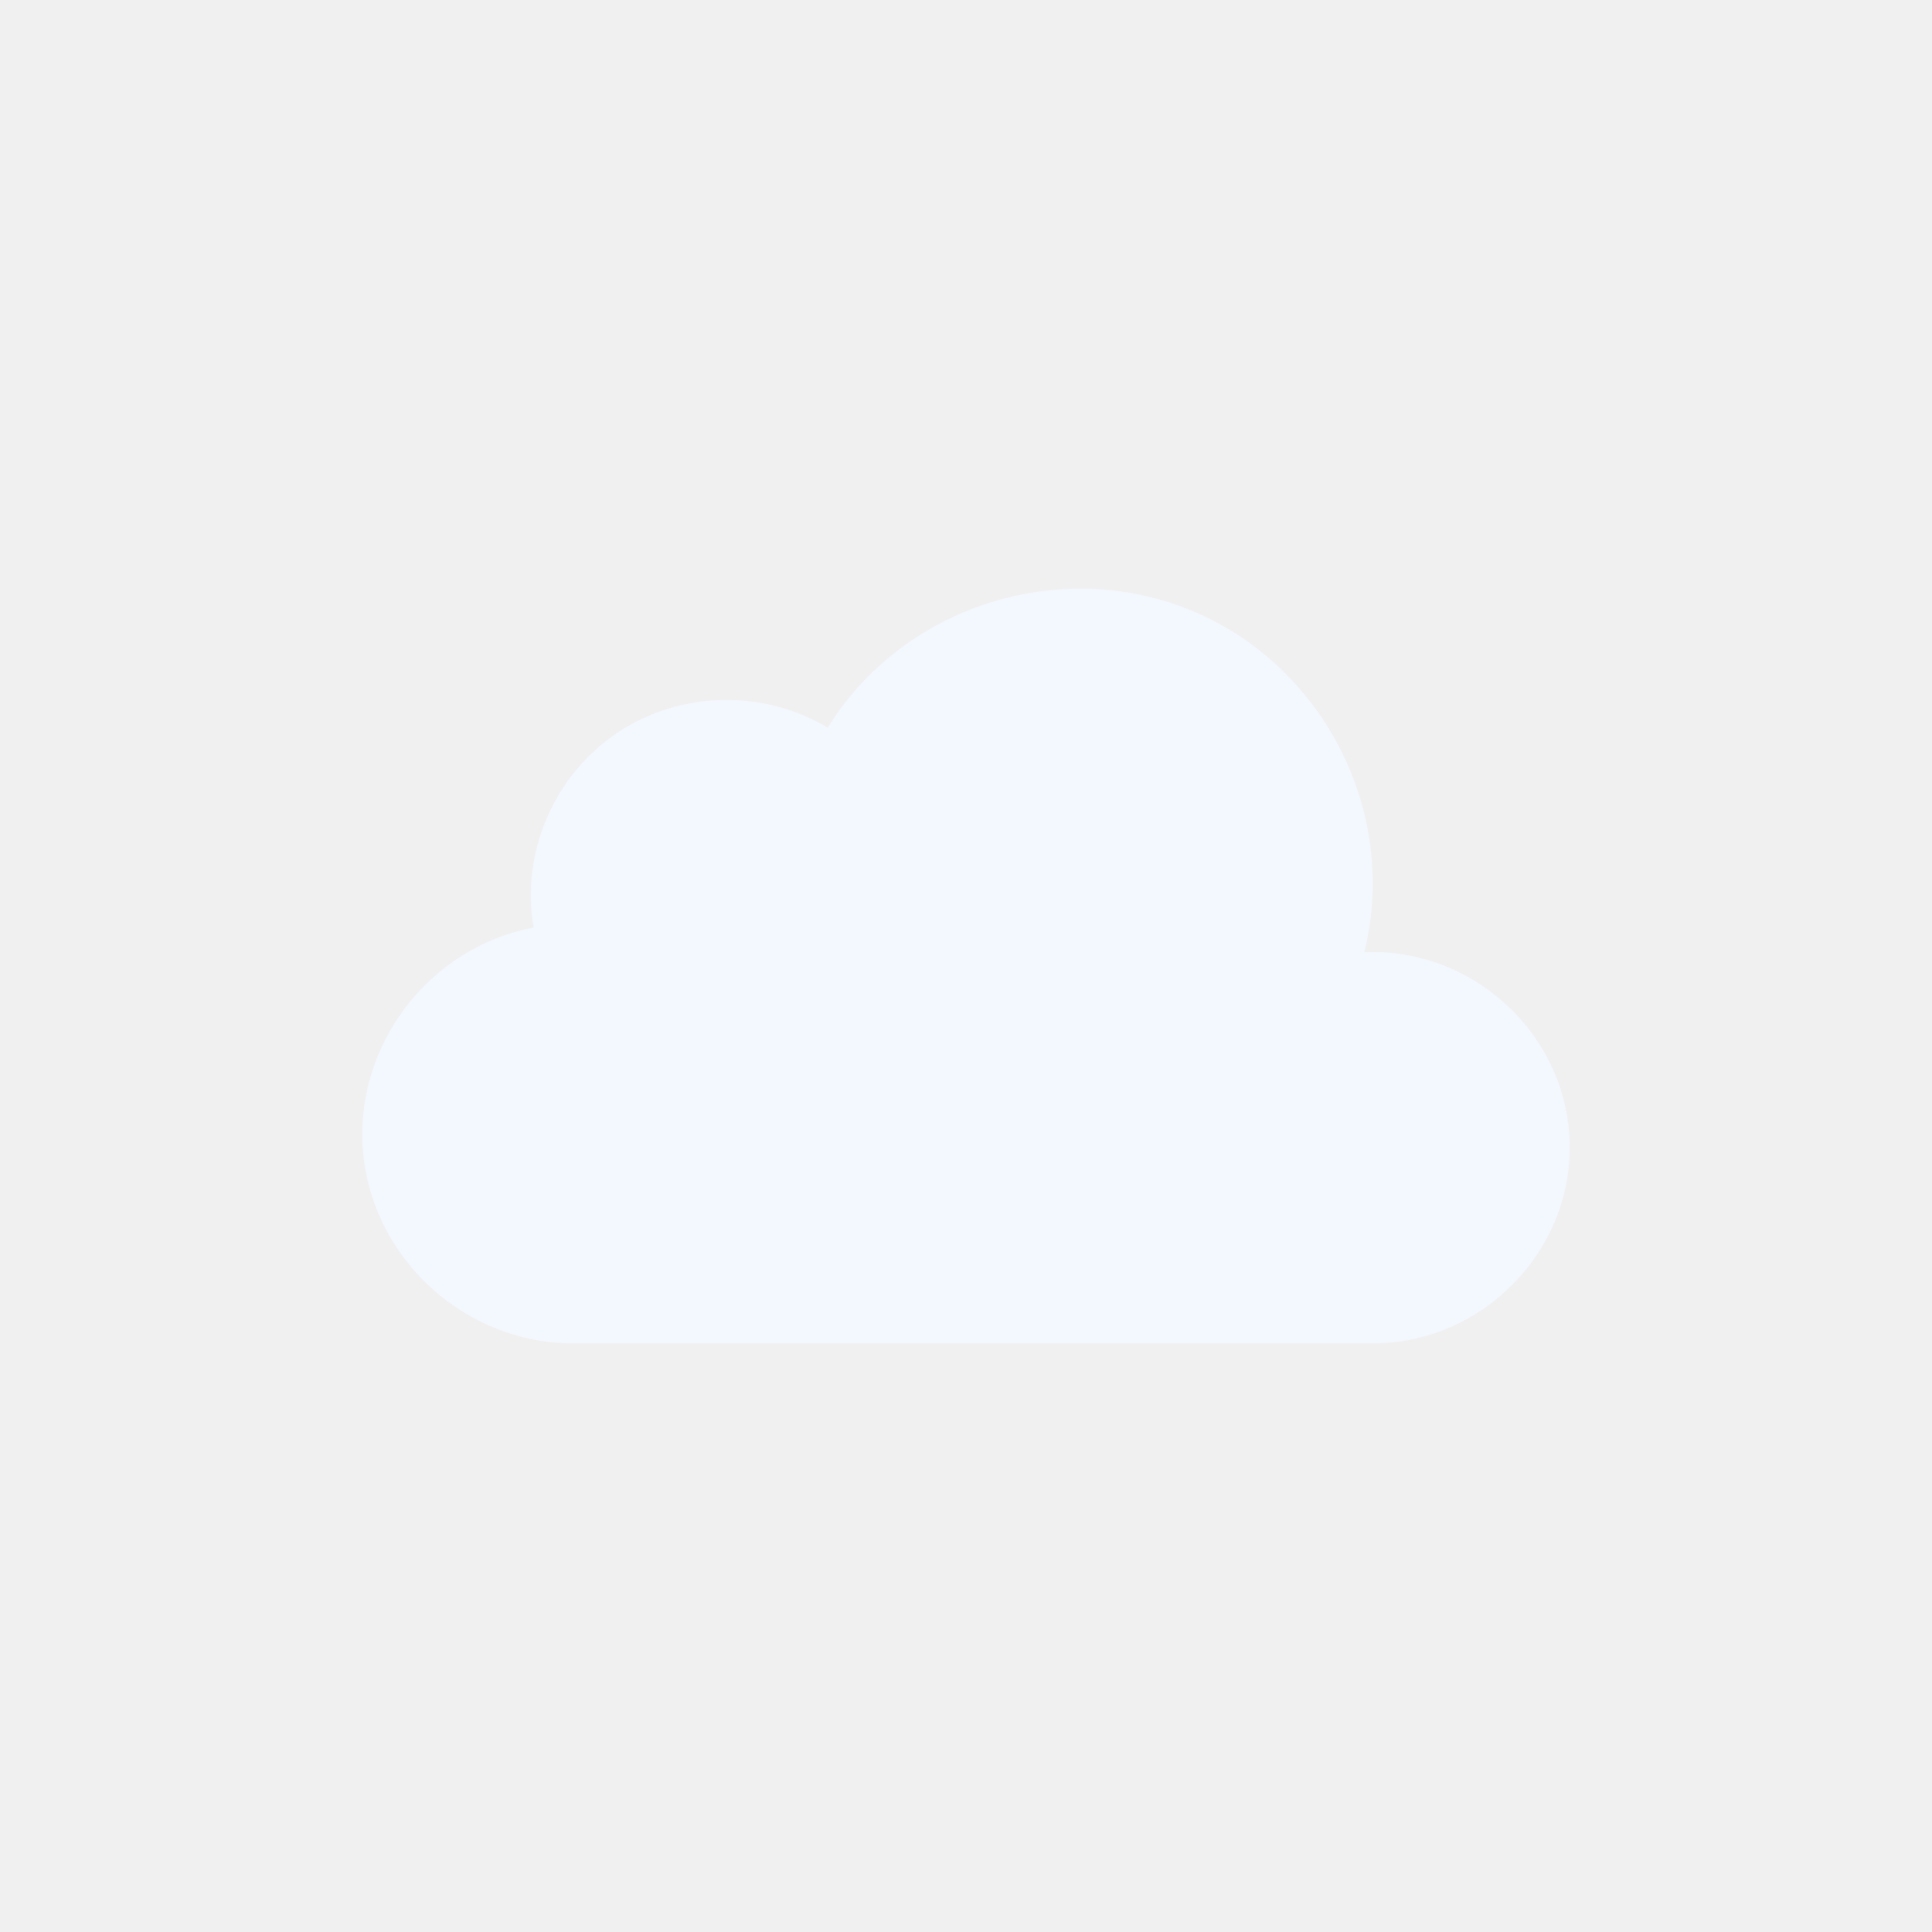
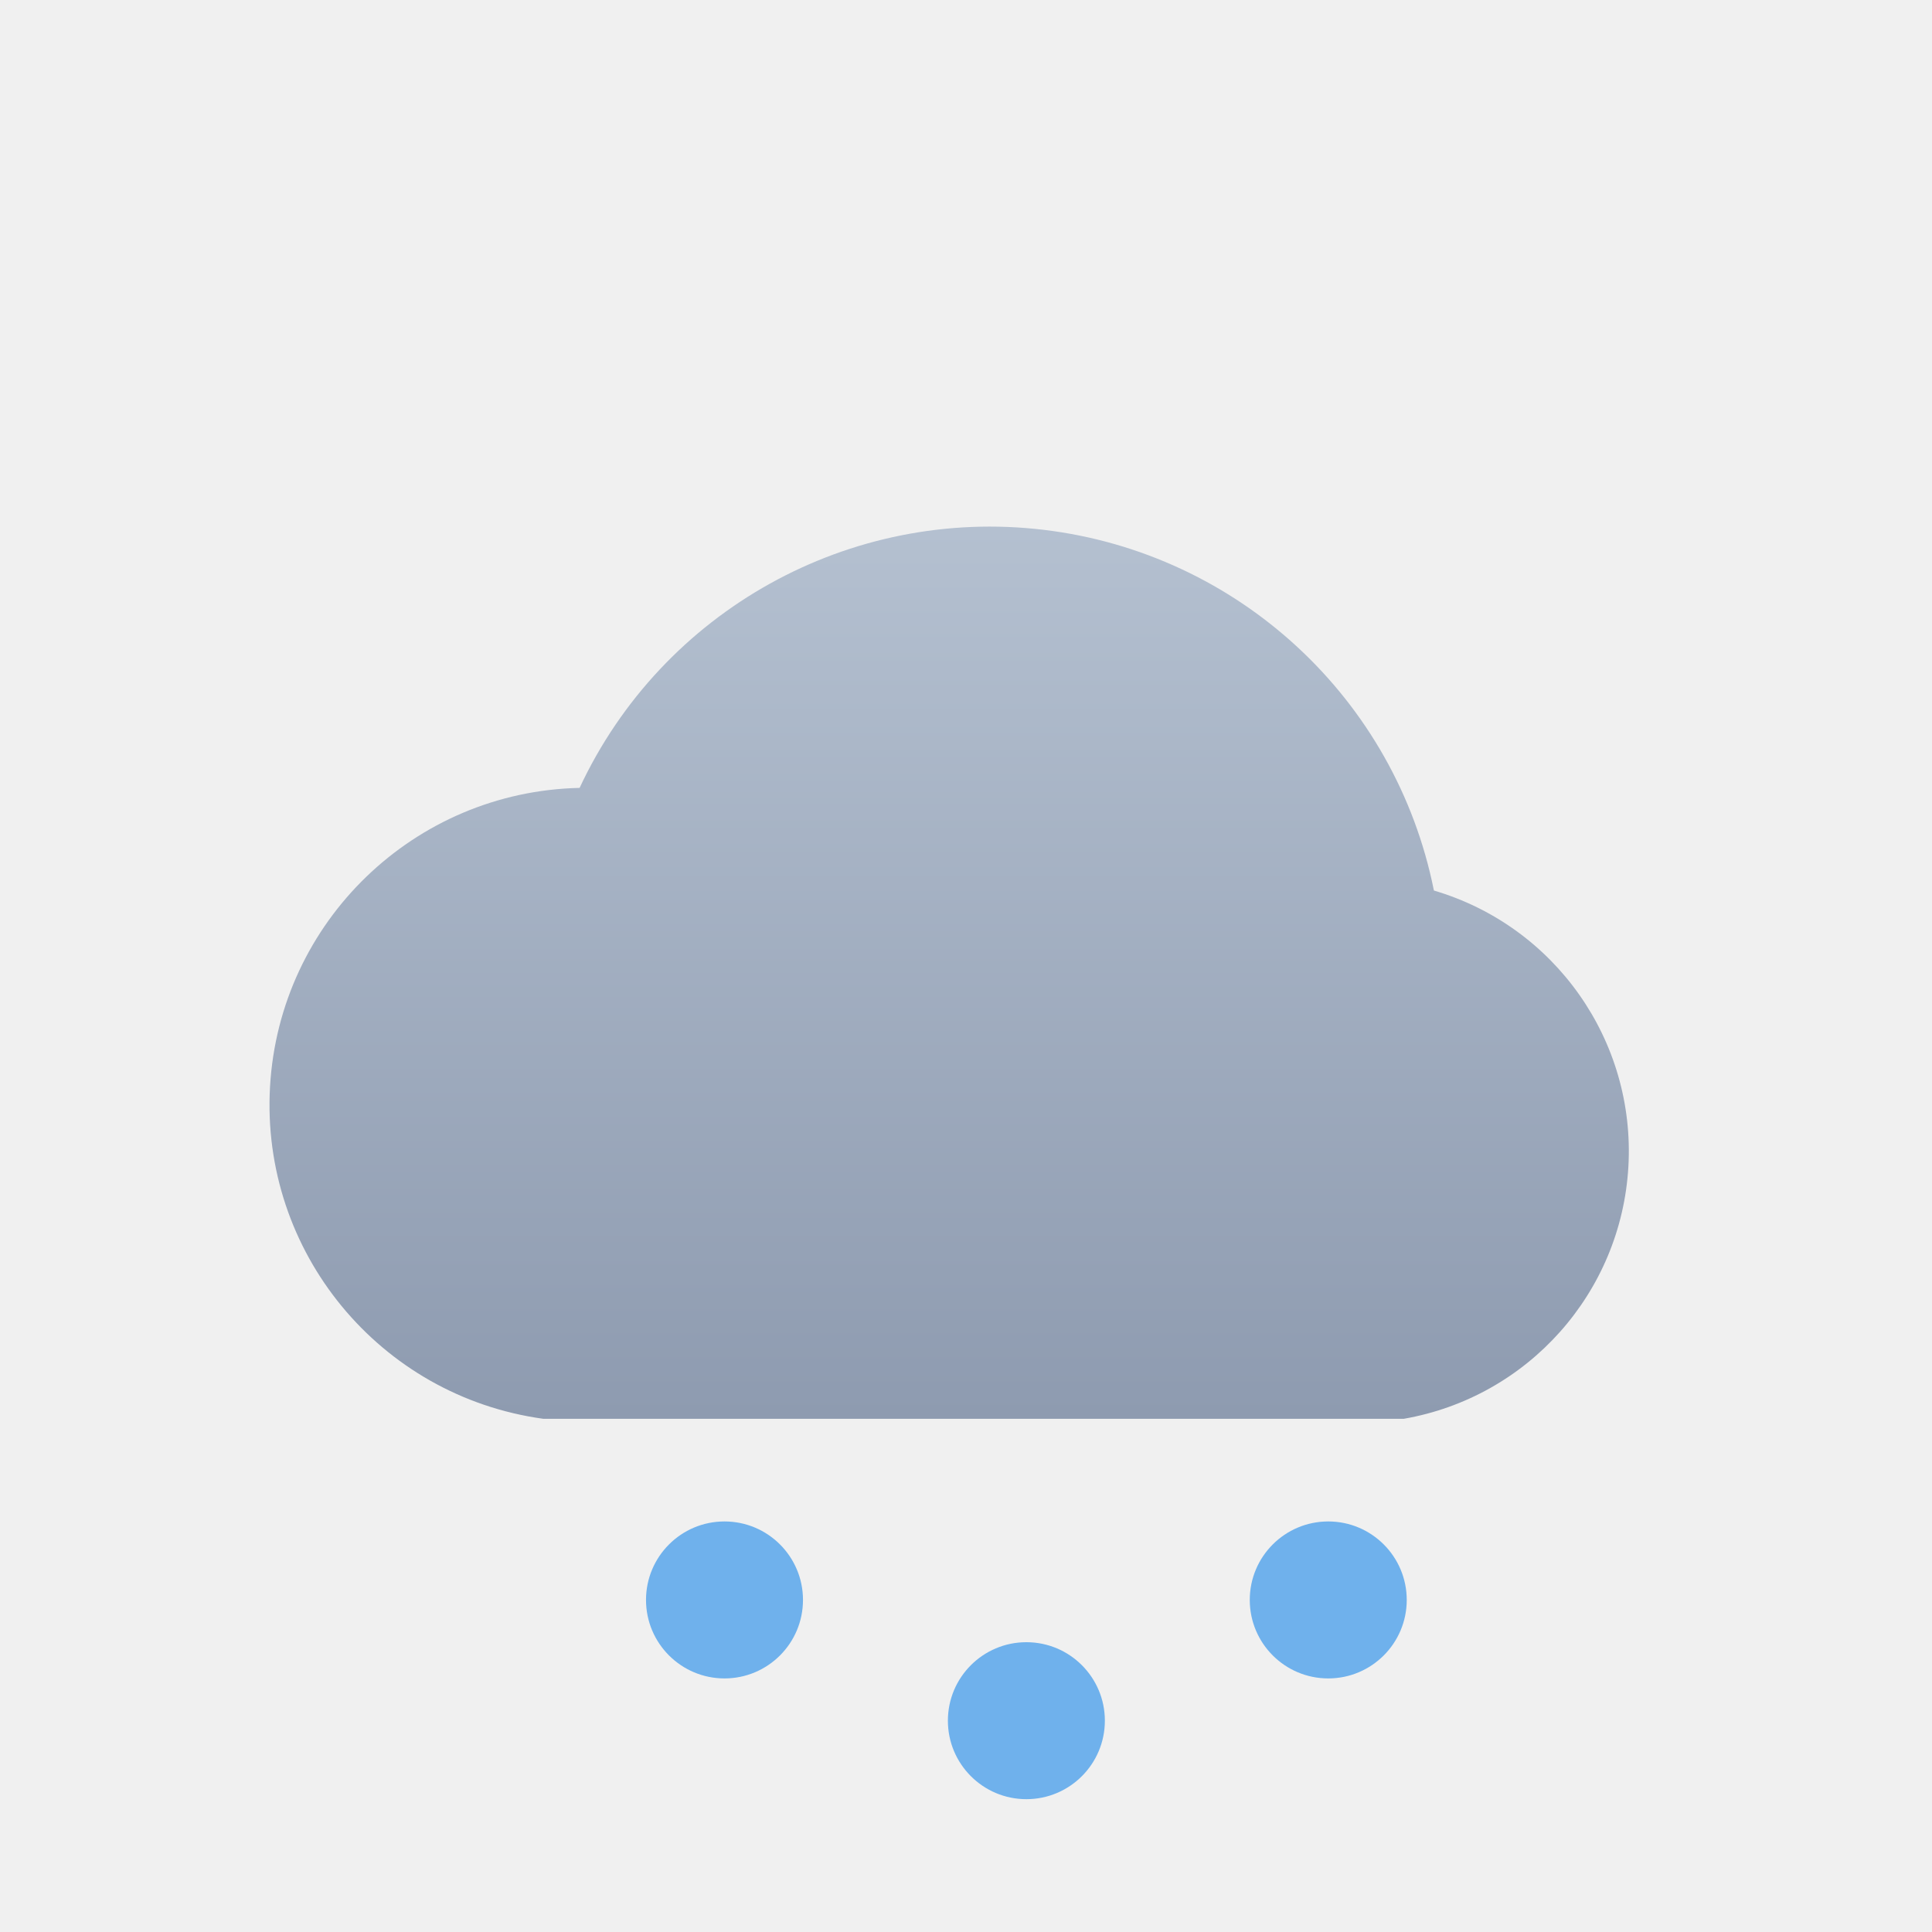
- <svg xmlns="http://www.w3.org/2000/svg" viewBox="0 0 128 128" fill="none">
-   <g id="snow" clip-path="url(#clip0_2045_39686)">
-     <g id="Sky">
-       <g id="Clouds">
-         <g id="Cloud">
-           <path id="Cloud_2" d="M90.389 63.086C92.684 53.882 87.741 44.136 79.008 40.482C70.265 36.824 59.828 40.138 54.837 48.212C50.536 45.625 44.975 45.778 40.824 48.599C36.683 51.413 34.5 56.514 35.35 61.454C28.393 62.769 23.393 69.339 24.061 76.408C24.73 83.478 30.872 89.002 37.953 89C55.607 89 73.306 89 90.977 89C98.045 89 104 83.119 104 76.028C104 68.701 97.677 62.767 90.389 63.086Z" fill="#F3F7FE" />
-         </g>
-         <animateTransform attributeName="transform" type="translate" values="0 0;0 -3;0 0" dur="3s" begin="0s" repeatCount="indefinite" calcMode="spline" keySplines=".42 0 .58 1; .42 0 .58 1" />
-       </g>
-     </g>
-     <g id="Precipitation">
-       <g id="Snowflakes">
-         <path id="Snowflake 1" d="M52.578 90.366L51.373 89.677C51.479 89.233 51.479 88.769 51.371 88.324L52.578 87.635C52.674 87.581 52.758 87.508 52.825 87.421C52.893 87.334 52.942 87.235 52.971 87.128C53 87.022 53.007 86.911 52.993 86.802C52.978 86.693 52.942 86.588 52.887 86.493C52.773 86.3 52.589 86.16 52.373 86.103C52.157 86.045 51.928 86.075 51.734 86.187L50.528 86.876C50.193 86.559 49.787 86.326 49.344 86.2V84.82C49.337 84.6 49.245 84.392 49.087 84.239C48.93 84.086 48.719 84 48.5 84C48.281 84 48.07 84.086 47.912 84.239C47.755 84.392 47.663 84.6 47.656 84.82V86.2C47.214 86.329 46.808 86.56 46.471 86.874L45.266 86.185C45.072 86.074 44.843 86.044 44.627 86.101C44.411 86.159 44.227 86.299 44.113 86.491C44.058 86.586 44.022 86.692 44.007 86.801C43.993 86.91 44 87.021 44.029 87.127C44.057 87.233 44.107 87.333 44.175 87.42C44.242 87.507 44.326 87.579 44.422 87.633L45.626 88.322C45.52 88.767 45.521 89.231 45.629 89.675L44.422 90.365C44.326 90.419 44.242 90.491 44.175 90.578C44.107 90.665 44.057 90.764 44.029 90.871C44 90.977 43.993 91.088 44.007 91.197C44.022 91.306 44.058 91.412 44.113 91.507C44.227 91.699 44.411 91.839 44.627 91.897C44.843 91.954 45.072 91.924 45.266 91.813L46.472 91.123C46.806 91.441 47.213 91.673 47.656 91.798V93.18C47.663 93.4 47.755 93.608 47.913 93.761C48.07 93.914 48.281 94 48.5 94C48.719 94 48.93 93.914 49.088 93.761C49.245 93.608 49.337 93.4 49.344 93.18V91.797C49.785 91.668 50.191 91.438 50.528 91.124L51.734 91.814C51.928 91.925 52.157 91.955 52.373 91.898C52.589 91.841 52.773 91.701 52.887 91.508C52.942 91.413 52.978 91.308 52.993 91.198C53.007 91.089 53 90.978 52.971 90.872C52.942 90.766 52.893 90.666 52.825 90.579C52.758 90.493 52.674 90.42 52.578 90.366ZM47.866 90.086C47.723 90.005 47.597 89.896 47.496 89.766C47.394 89.635 47.32 89.486 47.277 89.327C47.234 89.167 47.223 89.001 47.244 88.837C47.266 88.673 47.32 88.515 47.403 88.372C47.574 88.084 47.85 87.874 48.174 87.788C48.497 87.702 48.841 87.747 49.132 87.913C49.276 87.994 49.402 88.103 49.503 88.233C49.604 88.364 49.678 88.513 49.721 88.672C49.764 88.832 49.776 88.998 49.754 89.162C49.733 89.326 49.679 89.484 49.596 89.626C49.425 89.915 49.148 90.125 48.825 90.211C48.501 90.297 48.157 90.252 47.866 90.087V90.086Z" fill="#86C3DB" opacity="0">
-           <animateTransform attributeName="transform" type="translate" values="0 0;0 20" dur="1s" begin="0.2s" repeatCount="indefinite" calcMode="spline" keySplines=".42 0 1 1" />
-           <animate attributeName="opacity" values="0;1;1;0" dur="1s" begin="0.2s" repeatCount="indefinite" keyTimes="0;0.15;0.85;1" />
-         </path>
-         <path id="Snowflake 2" d="M67.578 90.366L66.374 89.677C66.479 89.233 66.479 88.769 66.371 88.324L67.578 87.635C67.674 87.581 67.758 87.508 67.825 87.421C67.893 87.334 67.942 87.235 67.971 87.128C68 87.022 68.007 86.911 67.993 86.802C67.978 86.693 67.942 86.588 67.887 86.493C67.773 86.3 67.589 86.16 67.373 86.103C67.157 86.045 66.928 86.075 66.734 86.187L65.528 86.876C65.193 86.559 64.787 86.326 64.344 86.2V84.82C64.337 84.6 64.245 84.392 64.088 84.239C63.93 84.086 63.719 84 63.5 84C63.281 84 63.07 84.086 62.912 84.239C62.755 84.392 62.663 84.6 62.656 84.82V86.2C62.214 86.329 61.808 86.56 61.471 86.874L60.266 86.185C60.072 86.074 59.843 86.044 59.627 86.101C59.411 86.159 59.227 86.299 59.113 86.491C59.058 86.586 59.022 86.692 59.007 86.801C58.993 86.91 59 87.021 59.029 87.127C59.057 87.233 59.107 87.333 59.175 87.42C59.242 87.507 59.326 87.579 59.422 87.633L60.626 88.322C60.52 88.767 60.521 89.231 60.629 89.675L59.422 90.365C59.326 90.419 59.242 90.491 59.175 90.578C59.107 90.665 59.057 90.764 59.029 90.871C59 90.977 58.993 91.088 59.007 91.197C59.022 91.306 59.058 91.412 59.113 91.507C59.227 91.699 59.411 91.839 59.627 91.897C59.843 91.954 60.072 91.924 60.266 91.813L61.472 91.123C61.806 91.441 62.213 91.673 62.656 91.798V93.18C62.663 93.4 62.755 93.608 62.913 93.761C63.07 93.914 63.281 94 63.5 94C63.719 94 63.93 93.914 64.088 93.761C64.245 93.608 64.337 93.4 64.344 93.18V91.797C64.785 91.668 65.191 91.438 65.528 91.124L66.734 91.814C66.928 91.925 67.157 91.955 67.373 91.898C67.589 91.841 67.773 91.701 67.887 91.508C67.942 91.413 67.978 91.308 67.993 91.198C68.007 91.089 68 90.978 67.971 90.872C67.942 90.766 67.893 90.666 67.825 90.579C67.758 90.493 67.674 90.42 67.578 90.366ZM62.866 90.086C62.723 90.005 62.597 89.896 62.496 89.766C62.394 89.635 62.32 89.486 62.277 89.327C62.234 89.167 62.223 89.001 62.244 88.837C62.266 88.673 62.32 88.515 62.403 88.372C62.574 88.084 62.85 87.874 63.174 87.788C63.497 87.702 63.841 87.747 64.132 87.913C64.276 87.994 64.402 88.103 64.503 88.233C64.604 88.364 64.678 88.513 64.721 88.672C64.764 88.832 64.776 88.998 64.754 89.162C64.733 89.326 64.679 89.484 64.596 89.626C64.425 89.915 64.148 90.125 63.825 90.211C63.501 90.297 63.157 90.252 62.866 90.087V90.086Z" fill="#86C3DB" opacity="0">
-           <animateTransform attributeName="transform" type="translate" values="0 0;0 20" dur="1s" begin="0.7s" repeatCount="indefinite" calcMode="spline" keySplines=".42 0 1 1" />
-           <animate attributeName="opacity" values="0;1;1;0" dur="1s" begin="0.7s" repeatCount="indefinite" keyTimes="0;0.15;0.85;1" />
-         </path>
-         <path id="Snowflake 3" d="M82.578 90.366L81.374 89.677C81.479 89.233 81.479 88.769 81.371 88.324L82.578 87.635C82.674 87.581 82.758 87.508 82.825 87.421C82.893 87.334 82.942 87.235 82.971 87.128C83 87.022 83.007 86.911 82.993 86.802C82.978 86.693 82.942 86.588 82.887 86.493C82.773 86.3 82.589 86.16 82.373 86.103C82.157 86.045 81.928 86.075 81.734 86.187L80.528 86.876C80.193 86.559 79.787 86.326 79.344 86.2V84.82C79.337 84.6 79.245 84.392 79.088 84.239C78.93 84.086 78.719 84 78.5 84C78.281 84 78.07 84.086 77.912 84.239C77.755 84.392 77.663 84.6 77.656 84.82V86.2C77.214 86.329 76.808 86.56 76.471 86.874L75.266 86.185C75.072 86.074 74.843 86.044 74.627 86.101C74.411 86.159 74.227 86.299 74.113 86.491C74.058 86.586 74.022 86.692 74.007 86.801C73.993 86.91 74 87.021 74.029 87.127C74.058 87.233 74.107 87.333 74.175 87.42C74.242 87.507 74.326 87.579 74.422 87.633L75.626 88.322C75.52 88.767 75.521 89.231 75.629 89.675L74.422 90.365C74.326 90.419 74.242 90.491 74.175 90.578C74.107 90.665 74.058 90.764 74.029 90.871C74 90.977 73.993 91.088 74.007 91.197C74.022 91.306 74.058 91.412 74.113 91.507C74.227 91.699 74.411 91.839 74.627 91.897C74.843 91.954 75.072 91.924 75.266 91.813L76.472 91.123C76.806 91.441 77.213 91.673 77.656 91.798V93.18C77.663 93.4 77.755 93.608 77.913 93.761C78.07 93.914 78.281 94 78.5 94C78.719 94 78.93 93.914 79.088 93.761C79.245 93.608 79.337 93.4 79.344 93.18V91.797C79.785 91.668 80.191 91.438 80.528 91.124L81.734 91.814C81.928 91.925 82.157 91.955 82.373 91.898C82.589 91.841 82.773 91.701 82.887 91.508C82.942 91.413 82.978 91.308 82.993 91.198C83.007 91.089 83 90.978 82.971 90.872C82.942 90.766 82.893 90.666 82.825 90.579C82.758 90.493 82.674 90.42 82.578 90.366ZM77.866 90.086C77.723 90.005 77.597 89.896 77.496 89.766C77.394 89.635 77.32 89.486 77.277 89.327C77.234 89.167 77.223 89.001 77.244 88.837C77.266 88.673 77.32 88.515 77.403 88.372C77.573 88.084 77.85 87.874 78.174 87.788C78.497 87.702 78.841 87.747 79.132 87.913C79.276 87.994 79.402 88.103 79.503 88.233C79.604 88.364 79.678 88.513 79.721 88.672C79.764 88.832 79.776 88.998 79.754 89.162C79.733 89.326 79.679 89.484 79.596 89.626C79.425 89.915 79.148 90.125 78.825 90.211C78.501 90.297 78.157 90.252 77.866 90.087V90.086Z" fill="#86C3DB" opacity="0">
-           <animateTransform attributeName="transform" type="translate" values="0 0;0 20" dur="1s" begin="1.2s" repeatCount="indefinite" calcMode="spline" keySplines=".42 0 1 1" />
-           <animate attributeName="opacity" values="0;1;1;0" dur="1s" begin="1.2s" repeatCount="indefinite" keyTimes="0;0.15;0.85;1" />
-         </path>
-       </g>
-     </g>
+ <svg xmlns="http://www.w3.org/2000/svg" viewBox="0 0 64 64">
+   <defs>
+     <linearGradient id="g" x1="0" y1="0" x2="0" y2="1">
+       <stop offset="0" stop-color="#B4C0D0" />
+       <stop offset="1" stop-color="#8E9BB0" />
+     </linearGradient>
+   </defs>
+   <path d="M18 47a10.5 10.5 0 0 1 1.2-20.9A15 15 0 0 1 47.5 29.5 9 9 0 0 1 46.5 47z" fill="url(#g)" />
+   <g fill="#6FB1EC">
+     <circle cx="24" cy="53" r="2.6" />
+     <circle cx="34" cy="57" r="2.6" />
+     <circle cx="44" cy="53" r="2.6" />
  </g>
-   <defs>
-     <clipPath id="clip0_2045_39686">
-       <rect width="128" height="128" fill="white" />
-     </clipPath>
-   </defs>
</svg>
